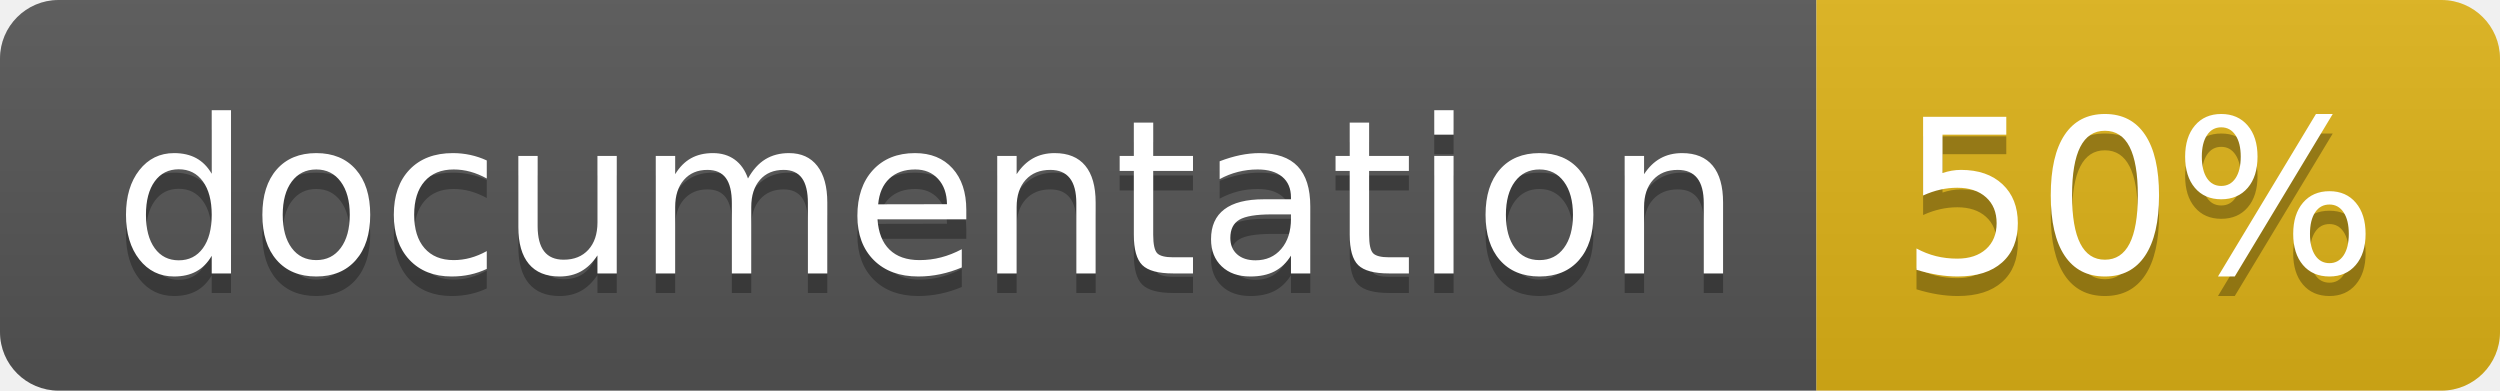
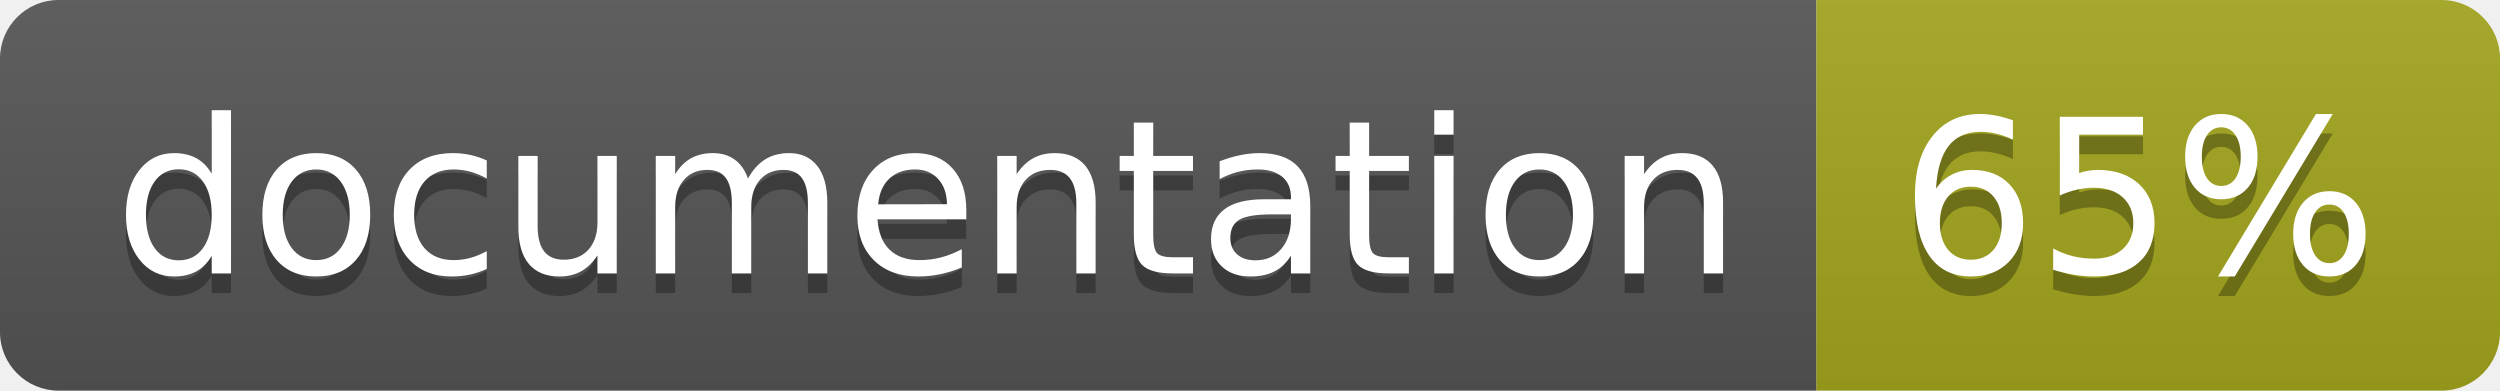
<svg xmlns="http://www.w3.org/2000/svg" width="128" height="20">
  <linearGradient id="b" x2="0" y2="100%">
    <stop offset="0" stop-color="#bbb" stop-opacity=".1" />
    <stop offset="1" stop-opacity=".1" />
  </linearGradient>
  <clipPath id="a">
    <rect width="128" height="20" rx="3" fill="#fff" />
  </clipPath>
  <g clip-path="url(#a)">
    <path fill="#555" d="M0 0h93v20H0z" />
-     <path fill="#dfb317" d="M93 0h35v20H93z" />
+     <path fill="#a4a61d" d="M93 0h35v20H93z" />
    <path fill="url(#b)" d="M0 0h128v20H0z" />
  </g>
  <g fill="#fff" text-anchor="middle" font-family="DejaVu Sans,Verdana,Geneva,sans-serif" font-size="110">
    <text x="475" y="150" fill="#010101" fill-opacity=".3" transform="scale(.1)" textLength="830">
      documentation
    </text>
    <text x="475" y="140" transform="scale(.1)" textLength="830">
      documentation
    </text>
    <text x="1095" y="150" fill="#010101" fill-opacity=".3" transform="scale(.1)" textLength="250">
-       50%
+       65%
    </text>
    <text x="1095" y="140" transform="scale(.1)" textLength="250">
-       50%
+       65%
    </text>
  </g>
</svg>
